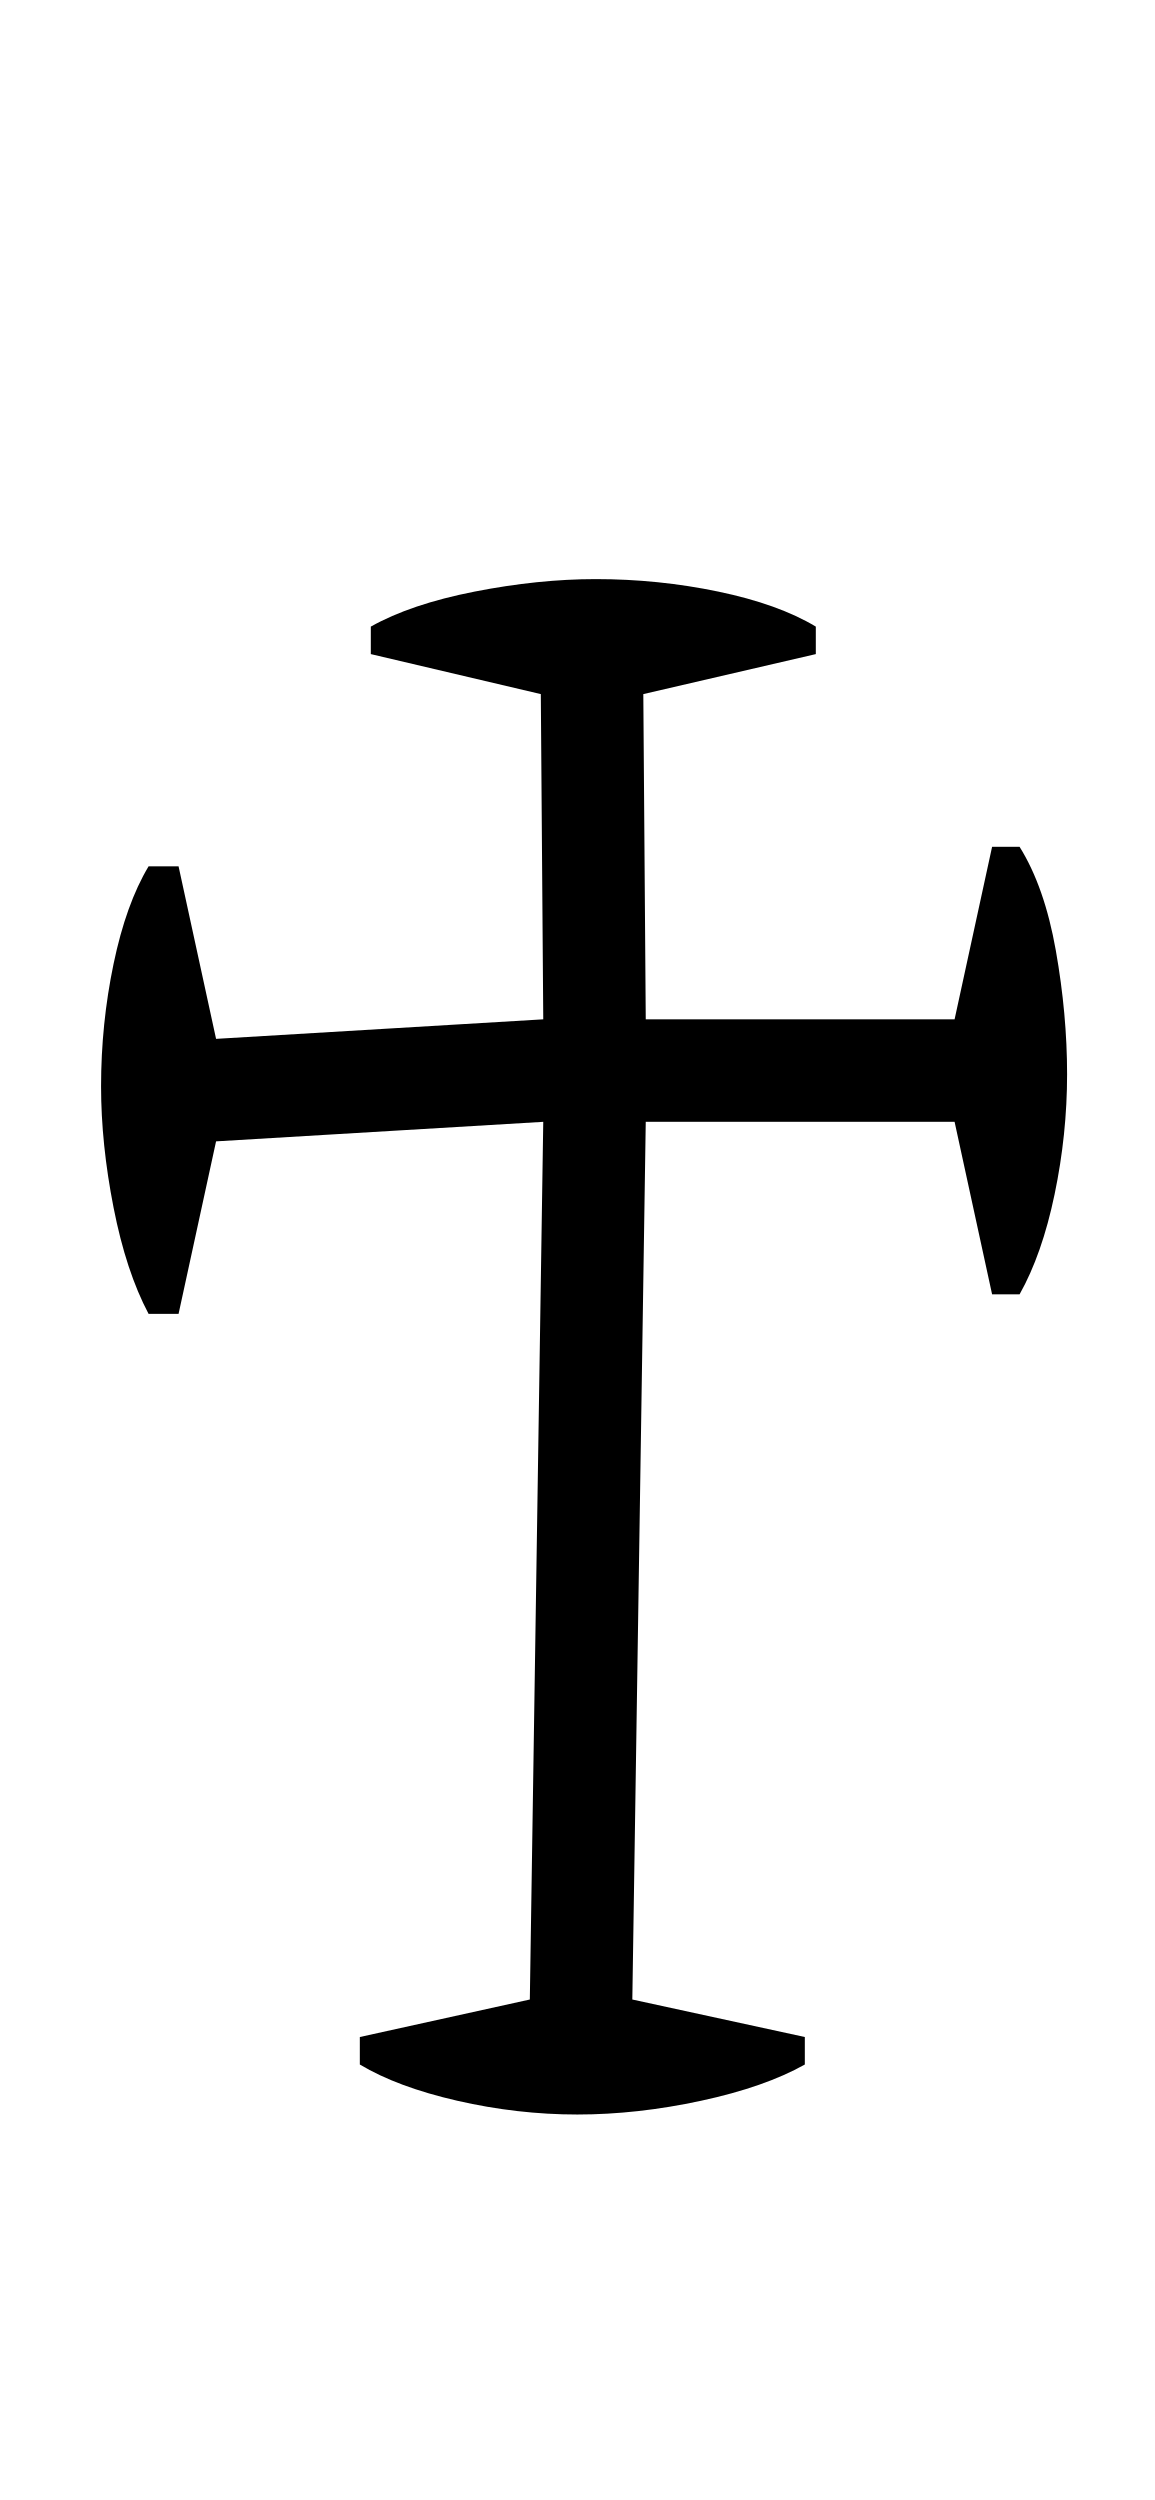
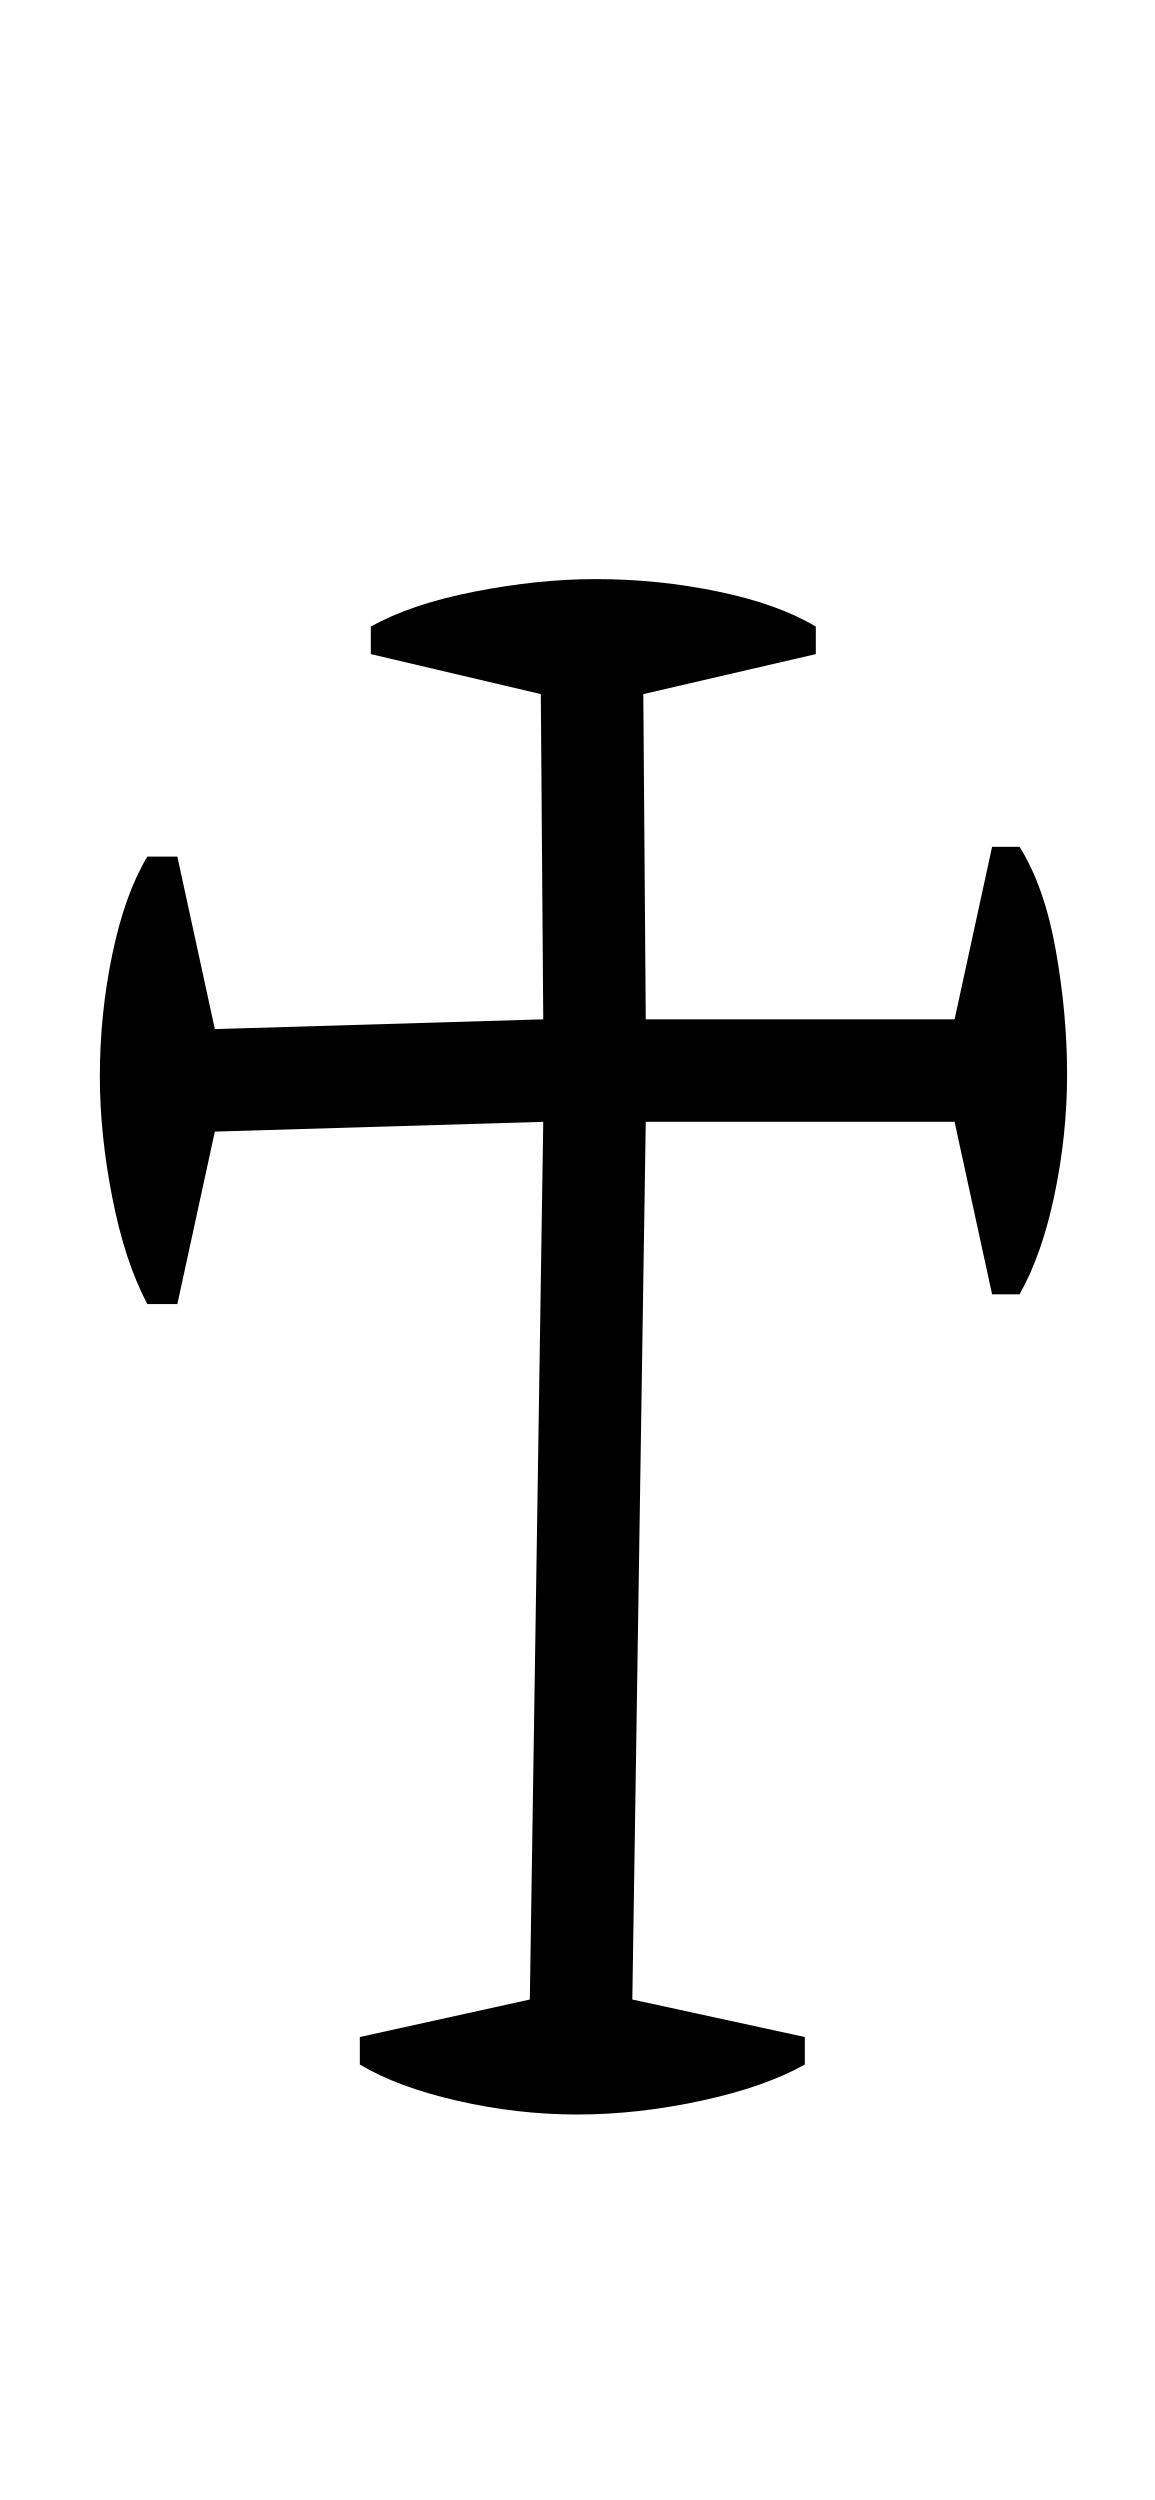
<svg xmlns="http://www.w3.org/2000/svg" version="1.1" viewBox="-10 0 946 2048">
-   <path fill="currentColor" d="M649.312 1691.25c-21.845 12.288 -50.176 22.188 -84.992 29.696c-34.815 7.509 -68.607 11.264 -101.376 11.264c-32.768 0 -65.535 -3.755 -98.304 -11.264s-59.393 -17.408 -79.872 -29.696v-22.527l139.264 -30.721l11 -719l-268.031 16 l-30.72 141.312h-24.576c-12.288 -23.211 -21.845 -52.225 -28.672 -87.04s-10.24 -67.925 -10.24 -99.328c0 -34.134 3.413 -67.584 10.24 -100.352c6.827 -32.769 16.384 -59.393 28.672 -79.872h24.576l30.72 141.312l268.031 -16 l-2 -266.426l-139.264 -32.769v-22.528c21.846 -12.288 50.177 -21.845 84.992 -28.672c34.815 -6.826 67.925 -10.239 99.328 -10.239c34.134 0 67.584 3.413 100.352 10.239c32.769 6.827 59.393 16.384 79.872 28.672v22.528 l-141.312 32.769l2 266.426h253l30.721 -141.312h22.527c13.653 21.845 23.553 50.176 29.696 84.991c6.144 34.816 9.216 68.608 9.216 101.376c0 32.769 -3.413 65.536 -10.24 98.305c-6.826 32.768 -16.384 60.074 -28.672 81.92 h-22.527l-30.721 -141.312h-253l-11 719l141.312 30.721v22.527z" />
+   <path fill="currentColor" d="M649.312 1691.25c-21.845 12.288 -50.176 22.188 -84.992 29.696c-34.815 7.509 -68.607 11.264 -101.376 11.264c-32.768 0 -65.535 -3.755 -98.304 -11.264s-59.393 -17.408 -79.872 -29.696v-22.527l139.264 -30.721l11 -719l-269.031 8 l-30.72 141.312h-24.576c-12.288 -23.211 -21.845 -52.225 -28.672 -87.04s-10.24 -67.925 -10.24 -99.328c0 -34.134 3.413 -67.584 10.24 -100.352c6.827 -32.769 16.384 -59.393 28.672 -79.872h24.576l30.72 141.312l269.031 -8 l-2 -266.426l-139.264 -32.769v-22.528c21.846 -12.288 50.177 -21.845 84.992 -28.672c34.815 -6.826 67.925 -10.239 99.328 -10.239c34.134 0 67.584 3.413 100.352 10.239c32.769 6.827 59.393 16.384 79.872 28.672v22.528 l-141.312 32.769l2 266.426h253l30.721 -141.312h22.527c13.653 21.845 23.553 50.176 29.696 84.991c6.144 34.816 9.216 68.608 9.216 101.376c0 32.769 -3.413 65.536 -10.24 98.305c-6.826 32.768 -16.384 60.074 -28.672 81.92 h-22.527l-30.721 -141.312h-253l-11 719l141.312 30.721v22.527z" />
</svg>
